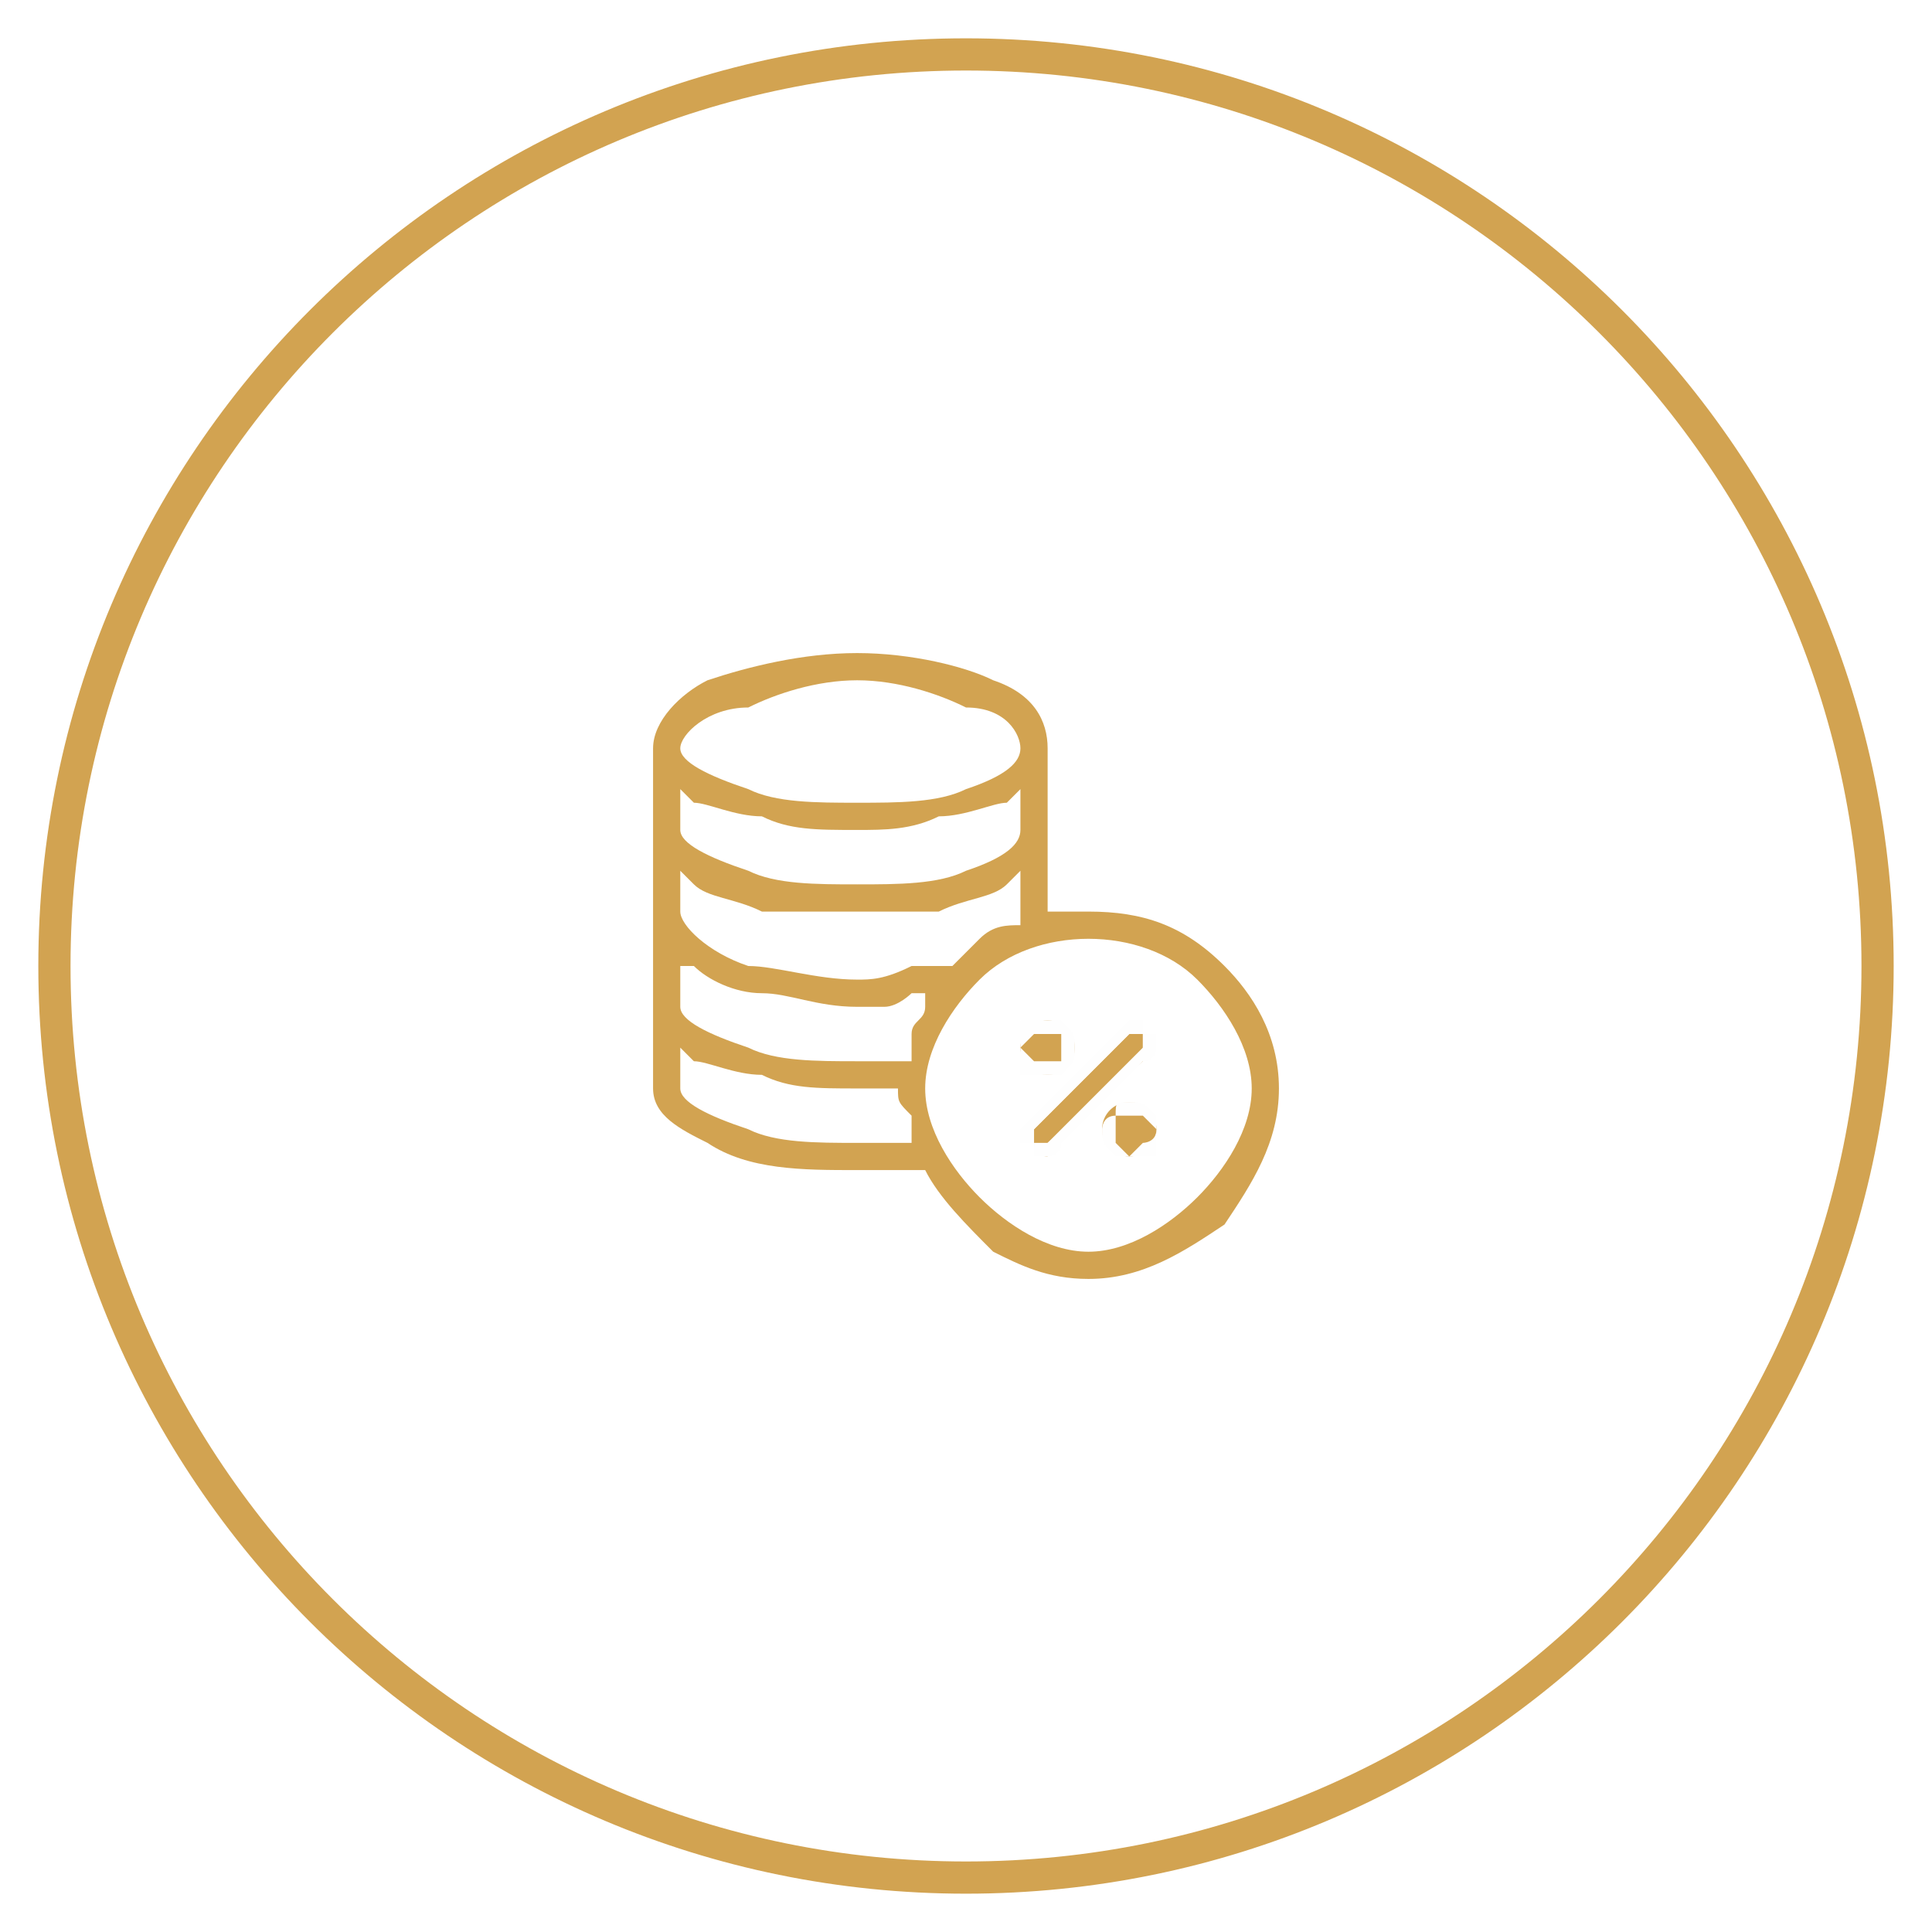
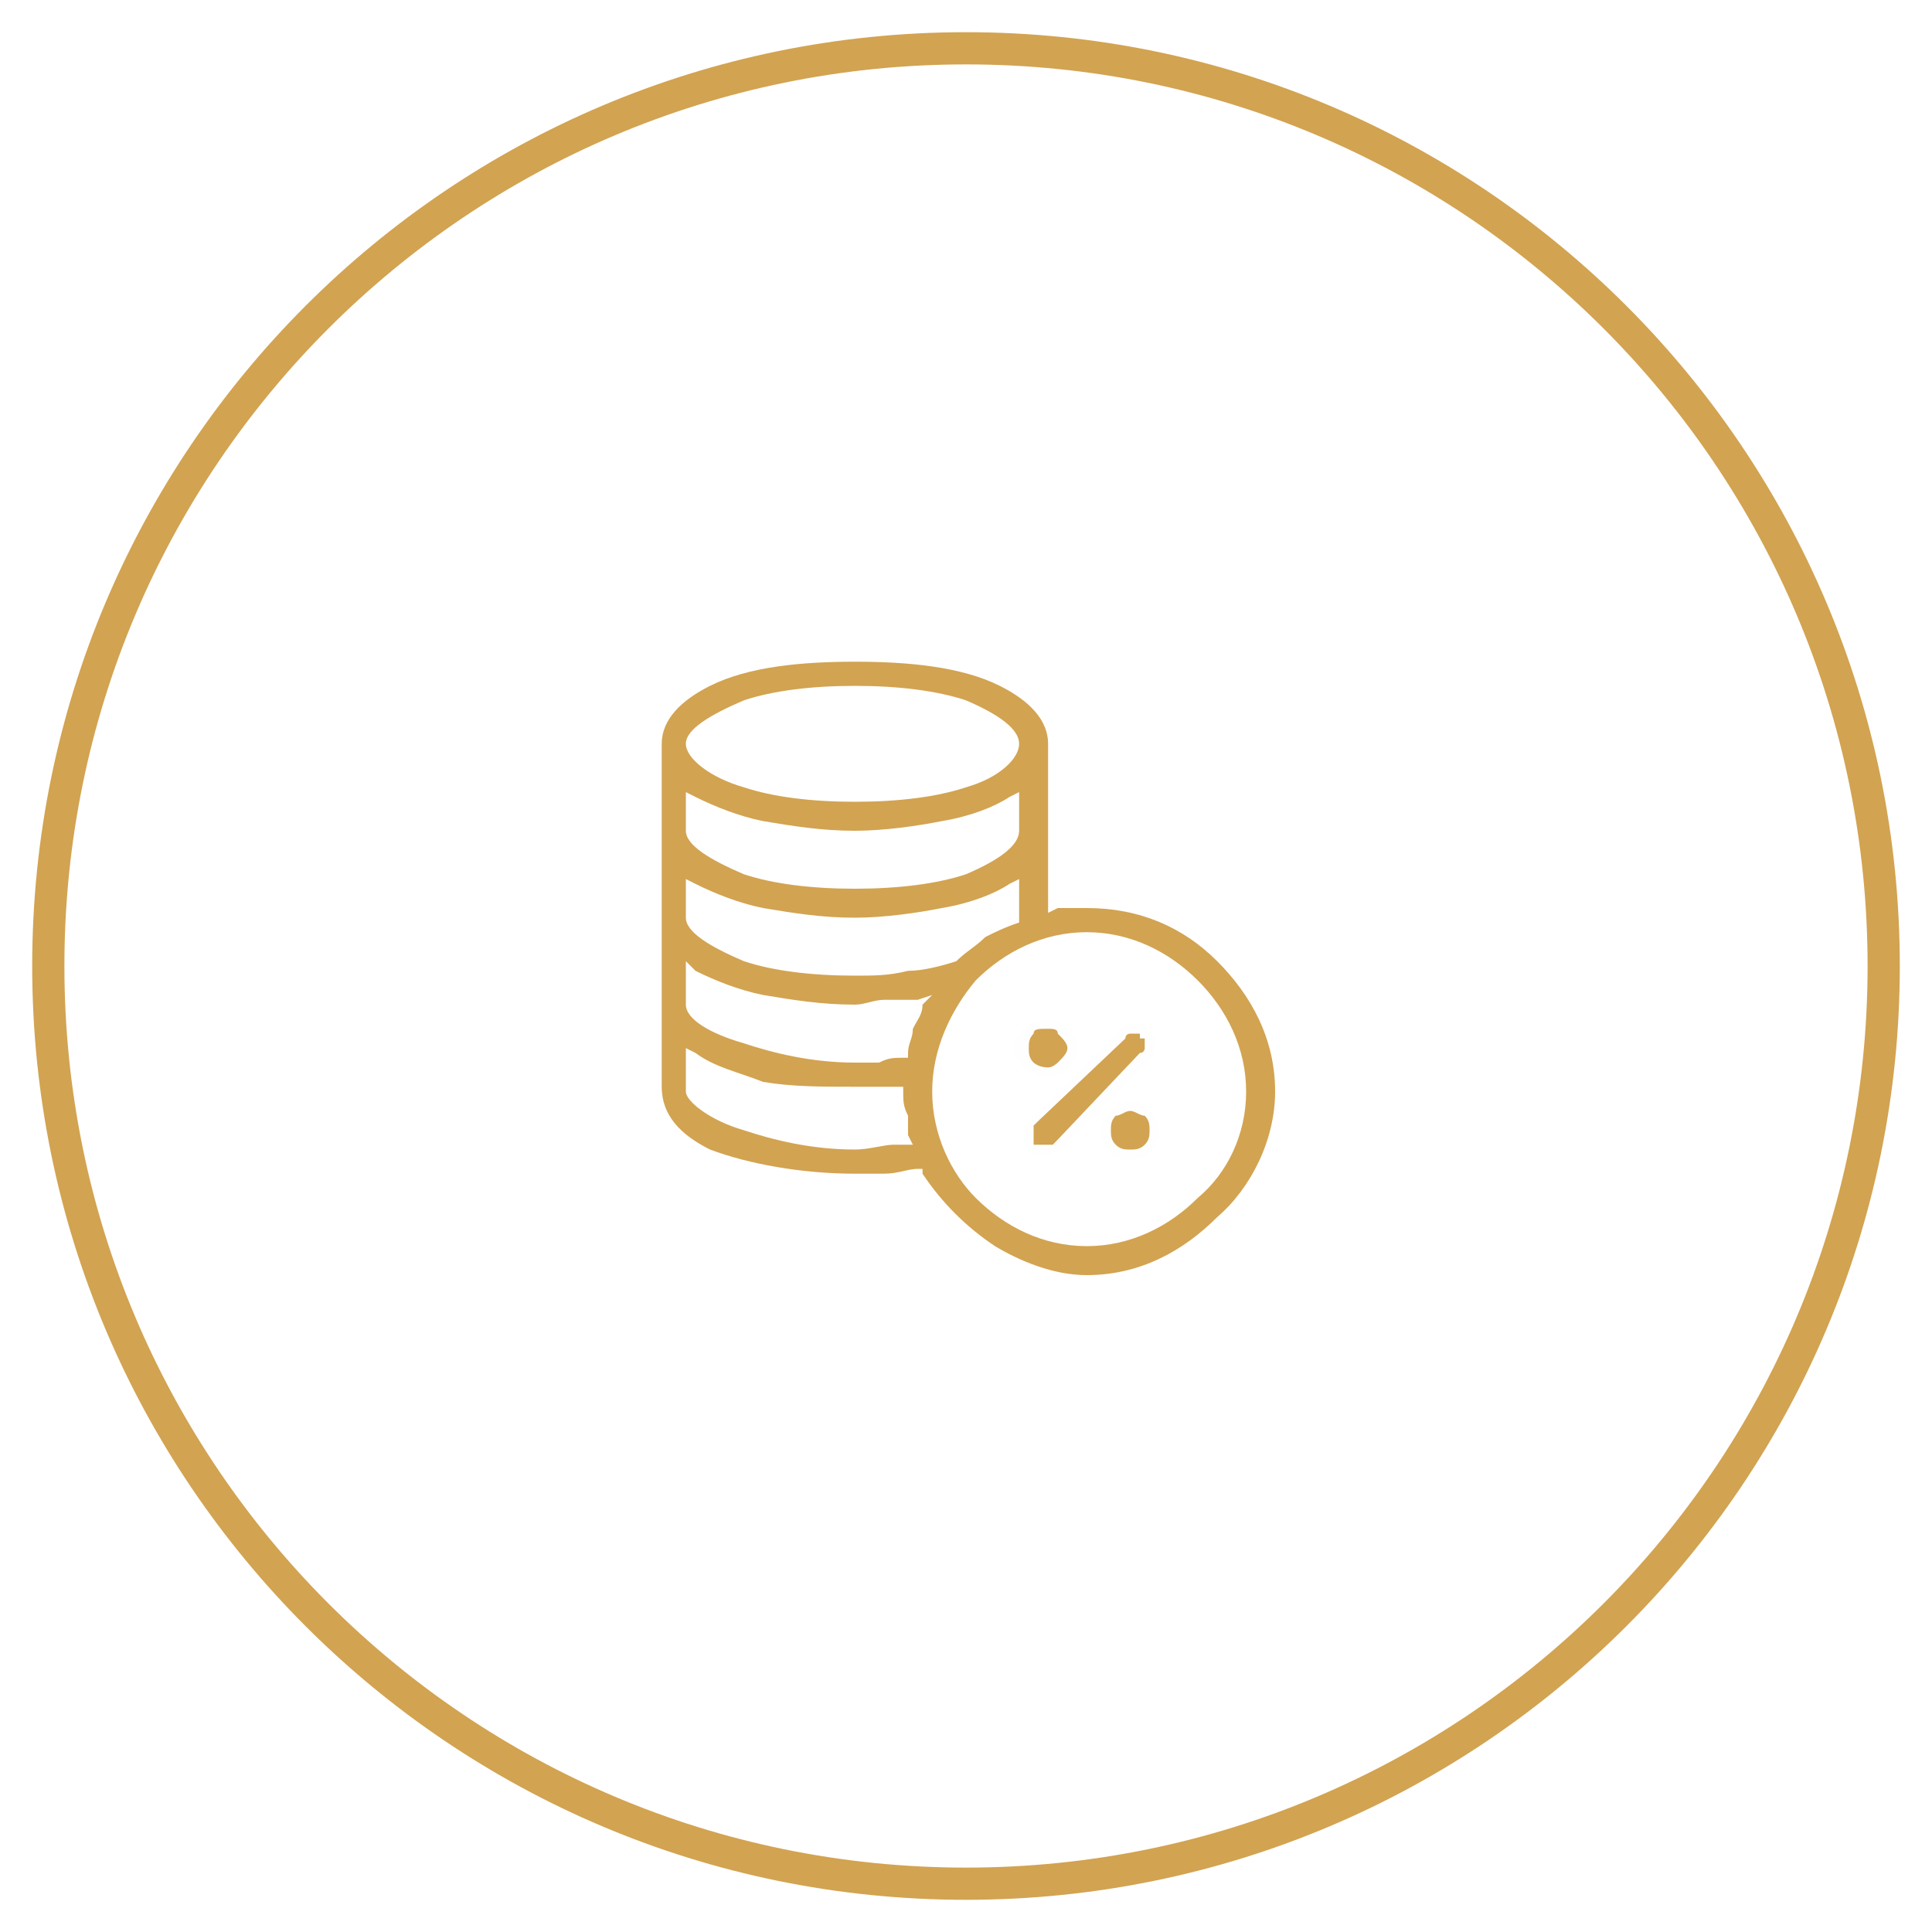
- <svg xmlns="http://www.w3.org/2000/svg" xml:space="preserve" width="142px" height="142px" version="1.1" style="shape-rendering:geometricPrecision; text-rendering:geometricPrecision; image-rendering:optimizeQuality; fill-rule:evenodd; clip-rule:evenodd" viewBox="0 0 142 142">
+ <svg xmlns="http://www.w3.org/2000/svg" xml:space="preserve" width="142px" height="142px" version="1.1" style="shape-rendering:geometricPrecision; text-rendering:geometricPrecision; image-rendering:optimizeQuality; fill-rule:evenodd; clip-rule:evenodd" viewBox="0 0 400 400">
  <defs>
    <style type="text/css">
   
-     .str0 {stroke:#D2A351;stroke-width:2.367}
+     .str0 {stroke:#D2A351;stroke-width:6.667}
    .fil0 {fill:none}
    .fil1 {fill:#D2A351}
    .fil2 {fill:#FEFEFE;fill-rule:nonzero}
   
  </style>
  </defs>
  <g id="Layer_x0020_1">
-     <circle class="fil0 str0" cx="71" cy="71" r="67" />
-     <g id="_2816227544288">
-       <path class="fil1" d="M80 67c0,0 -1,0 -1,0 -1,0 -1,0 -1,0l-1 0 0 -12c0,-2 -1,-4 -4,-5 -2,-1 -6,-2 -10,-2 -4,0 -8,1 -11,2 -2,1 -4,3 -4,5l0 25c0,2 2,3 4,4 3,2 7,2 11,2 1,0 1,0 2,0 1,0 2,0 2,0l1 0 0 0c1,2 3,4 5,6 2,1 4,2 7,2 4,0 7,-2 10,-4 2,-3 4,-6 4,-10 0,-4 -2,-7 -4,-9 -3,-3 -6,-4 -10,-4zm-17 -17c3,0 6,1 8,2 3,0 4,2 4,3 0,1 -1,2 -4,3 -2,1 -5,1 -8,1 -3,0 -6,0 -8,-1 -3,-1 -5,-2 -5,-3 0,-1 2,-3 5,-3 2,-1 5,-2 8,-2zm-12 9c1,0 3,1 5,1 2,1 4,1 7,1 2,0 4,0 6,-1 2,0 4,-1 5,-1l1 -1 0 3c0,1 -1,2 -4,3 -2,1 -5,1 -8,1 -3,0 -6,0 -8,-1 -3,-1 -5,-2 -5,-3l0 -3 1 1zm0 6c1,1 3,1 5,2 2,0 4,0 7,0 2,0 4,0 6,0 2,-1 4,-1 5,-2l1 -1 0 4 0 0c-1,0 -2,0 -3,1 0,0 -1,1 -2,2l0 0 0 0c-1,0 -2,0 -3,0 -2,1 -3,1 -4,1 -3,0 -6,-1 -8,-1 -3,-1 -5,-3 -5,-4l0 -3 1 1zm0 6c1,1 3,2 5,2 2,0 4,1 7,1 1,0 1,0 2,0 1,0 2,-1 2,-1l1 0 0 1c0,1 -1,1 -1,2 0,0 0,1 0,1l0 1 -1 0c0,0 -1,0 -1,0 -1,0 -2,0 -2,0 -3,0 -6,0 -8,-1 -3,-1 -5,-2 -5,-3l0 -3 1 0zm12 13c-3,0 -6,0 -8,-1 -3,-1 -5,-2 -5,-3l0 -3 1 1c1,0 3,1 5,1 2,1 4,1 7,1 1,0 2,0 3,0l0 0 0 0c0,1 0,1 1,2 0,0 0,1 0,2l0 0 -1 0c-1,0 -2,0 -3,0zm17 8c-3,0 -6,-2 -8,-4 -2,-2 -4,-5 -4,-8 0,-3 2,-6 4,-8 2,-2 5,-3 8,-3 3,0 6,1 8,3 2,2 4,5 4,8 0,3 -2,6 -4,8 -2,2 -5,4 -8,4z" />
-       <path class="fil1" d="M84 77c0,-1 0,-1 0,-1 0,0 0,0 -1,0 0,0 0,0 0,0 0,0 0,0 0,0l-7 7c0,0 0,0 0,0 0,1 0,1 0,1 0,0 0,1 1,1 0,0 0,-1 0,-1l7 -6c0,-1 0,-1 0,-1z" />
-       <path class="fil2" d="M84 77c0,0 0,0 0,-1 0,0 0,0 0,0 0,0 0,0 0,0 0,0 -1,0 -1,0 0,0 0,0 0,0 0,0 0,0 0,0l-7 7c0,0 0,0 0,0 0,0 0,0 0,0 0,1 0,1 0,1 0,0 0,0 0,0 0,0 0,0 0,0 0,0 1,0 1,0 0,0 0,0 0,0 0,0 0,0 0,0l7 -7c0,0 0,0 0,0 0,0 0,0 0,0zm1 -1c0,0 0,1 0,1 0,0 0,0 0,0 0,0 0,1 -1,1l-6 6c0,1 -1,1 -1,1 0,0 0,0 0,0 -1,0 -1,0 -1,0 0,0 0,0 0,-1 -1,0 -1,0 -1,0 0,0 0,0 0,-1 0,0 0,0 0,0 0,0 0,0 1,-1l6 -6c0,0 1,-1 1,-1 0,0 0,0 0,0 1,0 1,0 1,0 0,0 0,1 0,1 1,0 1,0 1,0z" />
-       <circle class="fil1" cx="77" cy="77" r="2" />
-       <path class="fil2" d="M78 77c0,0 0,-1 0,-1 0,0 -1,0 -1,0 -1,0 -1,0 -1,0 0,0 -1,1 -1,1 0,0 1,1 1,1 0,0 0,0 1,0 0,0 1,0 1,0 0,0 0,-1 0,-1zm0 -2c1,1 1,1 1,2 0,1 0,1 -1,2 0,0 -1,0 -1,0 -1,0 -1,0 -2,0 0,-1 0,-1 0,-2 0,-1 0,-1 0,-2 1,0 1,0 2,0 0,0 1,0 1,0z" />
-       <circle class="fil1" cx="83" cy="83" r="2" />
-       <path class="fil2" d="M85 83c0,0 -1,-1 -1,-1 0,0 -1,0 -1,0 0,0 -1,0 -1,0 0,0 0,1 0,1 0,1 0,1 0,1 0,0 1,1 1,1 0,0 1,-1 1,-1 0,0 1,0 1,-1zm0 -1c0,0 0,1 0,1 0,1 0,1 0,2 -1,0 -1,0 -2,0 -1,0 -1,0 -1,0 -1,-1 -1,-1 -1,-2 0,0 0,-1 1,-1 0,-1 0,-1 1,-1 1,0 1,0 2,1z" />
+     <circle class="circle-delete fil0 str0" cx="200" cy="200" r="190" />
+     <g id="_2226275610192">
+       <path class="fil1" d="M225 188c-1,0 -2,0 -3,0 -1,0 -2,0 -3,0l-2 1 0 -35c0,-5 -4,-9 -10,-12 -8,-4 -19,-5 -30,-5 -11,0 -22,1 -30,5 -6,3 -10,7 -10,12l0 71c0,6 4,10 10,13 8,3 19,5 30,5 2,0 4,0 6,0 3,0 5,-1 7,-1l1 0 0 1c4,6 9,11 15,15 5,3 12,6 19,6 11,0 20,-5 27,-12 7,-6 12,-16 12,-26 0,-11 -5,-20 -12,-27 -7,-7 -16,-11 -27,-11zm-48 -46c9,0 17,1 23,3 7,3 11,6 11,9 0,3 -4,7 -11,9 -6,2 -14,3 -23,3 -9,0 -17,-1 -23,-3 -7,-2 -12,-6 -12,-9 0,-3 5,-6 12,-9 6,-2 14,-3 23,-3zm-33 23c4,2 9,4 14,5 6,1 12,2 19,2 6,0 13,-1 18,-2 6,-1 11,-3 14,-5l2 -1 0 8c0,3 -4,6 -11,9 -6,2 -14,3 -23,3 -9,0 -17,-1 -23,-3 -7,-3 -12,-6 -12,-9l0 -8 2 1zm0 18c4,2 9,4 14,5 6,1 12,2 19,2 6,0 13,-1 18,-2 6,-1 11,-3 14,-5l2 -1 0 8 0 1c-3,1 -5,2 -7,3 -2,2 -4,3 -6,5l0 0 0 0c-3,1 -7,2 -10,2 -4,1 -7,1 -11,1 -9,0 -17,-1 -23,-3 -7,-3 -12,-6 -12,-9l0 -8 2 1zm0 18c4,2 9,4 14,5 6,1 12,2 19,2 2,0 4,-1 6,-1 3,0 5,0 7,0l3 -1 -2 2c0,2 -1,3 -2,5 0,2 -1,3 -1,5l0 1 -1 0c-2,0 -3,0 -5,1 -2,0 -3,0 -5,0 -9,0 -17,-2 -23,-4 -7,-2 -12,-5 -12,-8l0 -9 2 2zm33 37c-9,0 -17,-2 -23,-4 -7,-2 -12,-6 -12,-8l0 -9 2 1c4,3 9,4 14,6 6,1 12,1 19,1 3,0 6,0 9,0l1 0 0 1c0,2 0,3 1,5 0,1 0,3 0,4l1 2 -4 0c-2,0 -5,1 -8,1zm48 20c-9,0 -17,-4 -23,-10 -5,-5 -9,-13 -9,-22 0,-9 4,-17 9,-23 6,-6 14,-10 23,-10 9,0 17,4 23,10 6,6 10,14 10,23 0,9 -4,17 -10,22 -6,6 -14,10 -23,10z" />
+       <path class="fil1" d="M238 216c0,-1 0,-1 -1,-2 -1,-1 -1,-1 -2,-1 0,0 0,0 0,0 -1,0 -2,0 -3,1l-18 19c-1,0 -1,1 -1,2 0,1 0,2 1,2 0,1 1,1 2,1 1,0 2,0 2,-1l19 -18c1,-1 1,-2 1,-3z" />
+       <path class="fil2" d="M237 216c0,0 0,0 0,-1 0,0 0,0 -1,0 0,-1 0,-1 0,-1 -1,0 -1,0 -1,0 -1,0 -1,0 -1,0 0,0 -1,0 -1,1l-19 18c0,1 0,1 0,1 0,0 0,1 0,1 0,0 0,1 0,1 0,0 0,0 0,1 1,0 1,0 1,0 0,0 1,0 1,0 0,0 1,0 1,0 0,0 0,0 1,0l18 -19c1,0 1,-1 1,-1 0,0 0,0 0,-1zm2 -1c0,0 0,1 0,1 0,1 0,1 0,2 0,0 -1,1 -1,1l-19 19c0,0 -1,1 -1,1 -1,0 -1,0 -2,0 -1,0 -1,0 -2,0 0,0 -1,-1 -1,-1 0,0 -1,-1 -1,-1 0,-1 0,-1 0,-2 0,-1 0,-1 0,-2 0,0 1,-1 1,-1l19 -19c0,0 1,0 1,-1 1,0 1,0 2,0 0,0 1,0 1,0 1,1 1,1 2,1 0,1 0,1 1,2z" />
+       <circle class="fil1" cx="217" cy="217" r="5" />
+       <path class="fil2" d="M221 217c0,-1 -1,-2 -2,-3 0,-1 -1,-1 -2,-1 -2,0 -3,0 -3,1 -1,1 -1,2 -1,3 0,1 0,2 1,3 0,0 1,1 3,1 1,0 2,-1 2,-1 1,-1 2,-2 2,-3zm0 -4c1,1 2,2 2,4 0,2 -1,3 -2,4 -1,1 -3,2 -4,2 -2,0 -4,-1 -5,-2 -1,-1 -2,-2 -2,-4 0,-2 1,-3 2,-4 1,-1 3,-2 5,-2 1,0 3,1 4,2z" />
+       <circle class="fil1" cx="234" cy="234" r="5" />
+       <path class="fil2" d="M238 234c0,-1 0,-2 -1,-3 -1,0 -2,-1 -3,-1 -1,0 -2,1 -3,1 -1,1 -1,2 -1,3 0,1 0,2 1,3 1,1 2,1 3,1 1,0 2,0 3,-1 1,-1 1,-2 1,-3zm0 -4c1,1 2,3 2,4 0,2 -1,3 -2,5 -1,1 -2,1 -4,1 -2,0 -3,0 -4,-1 -1,-2 -2,-3 -2,-5 0,-1 1,-3 2,-4 1,-1 2,-2 4,-2 2,0 3,1 4,2z" />
    </g>
  </g>
</svg>
